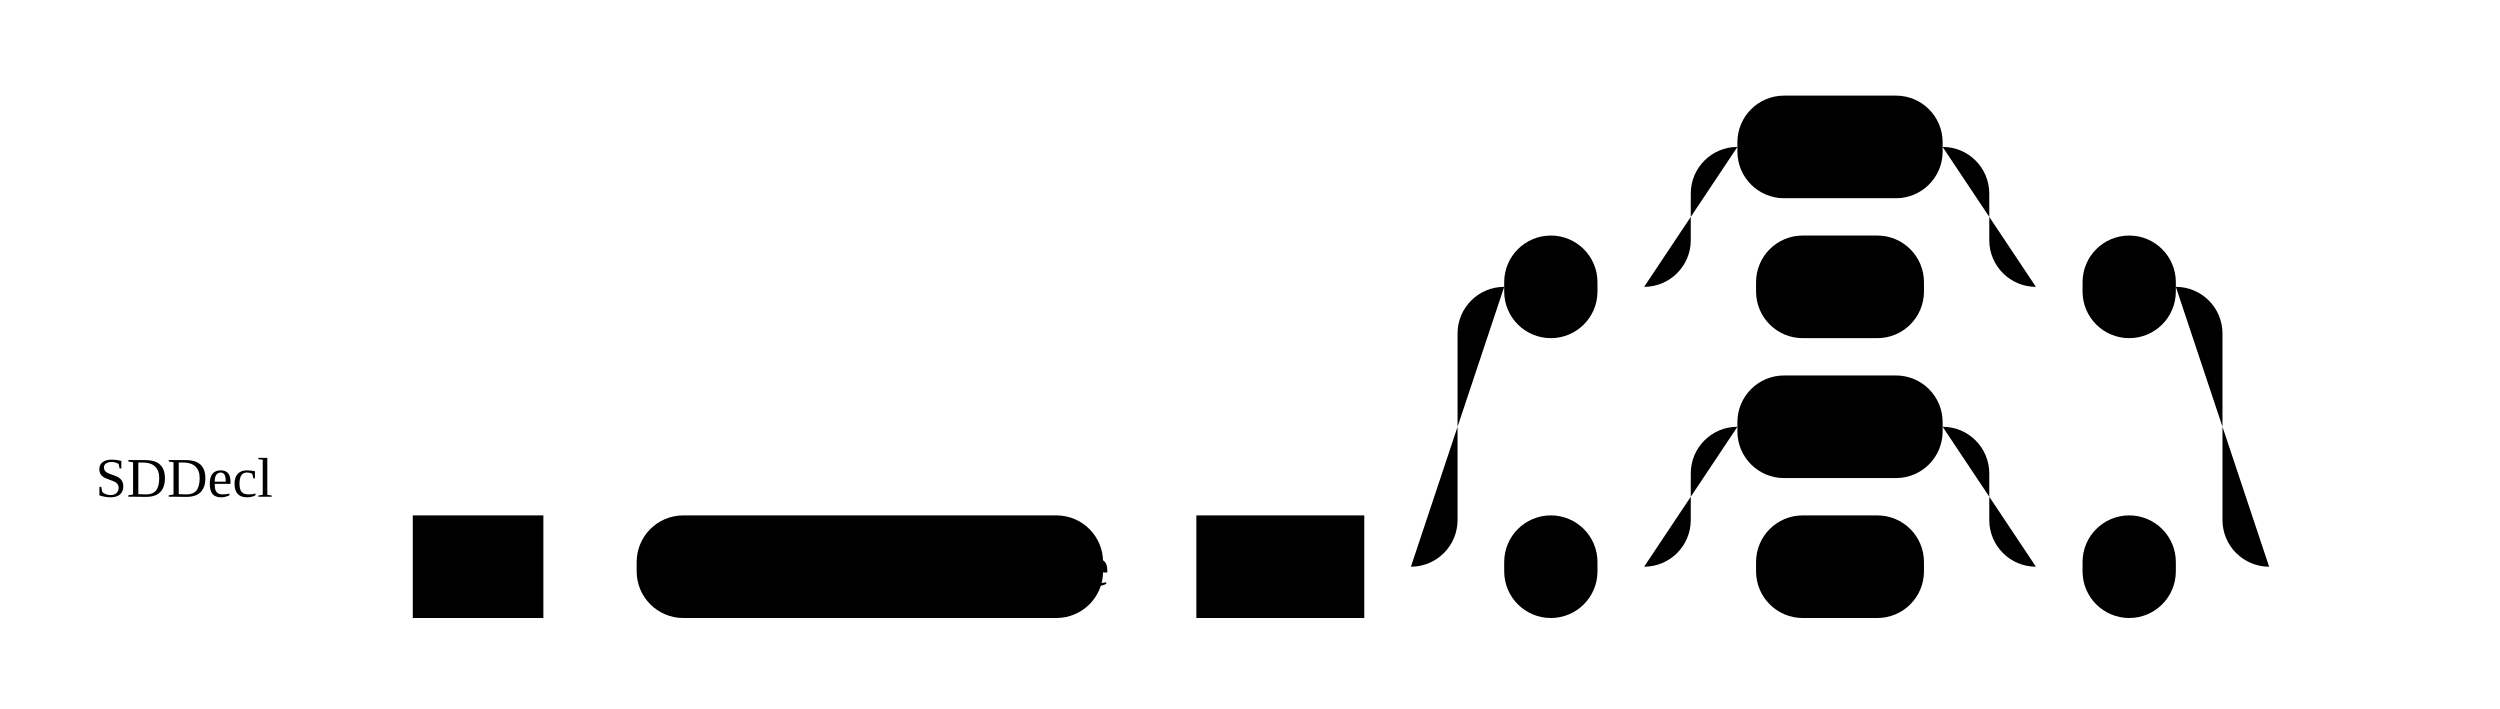
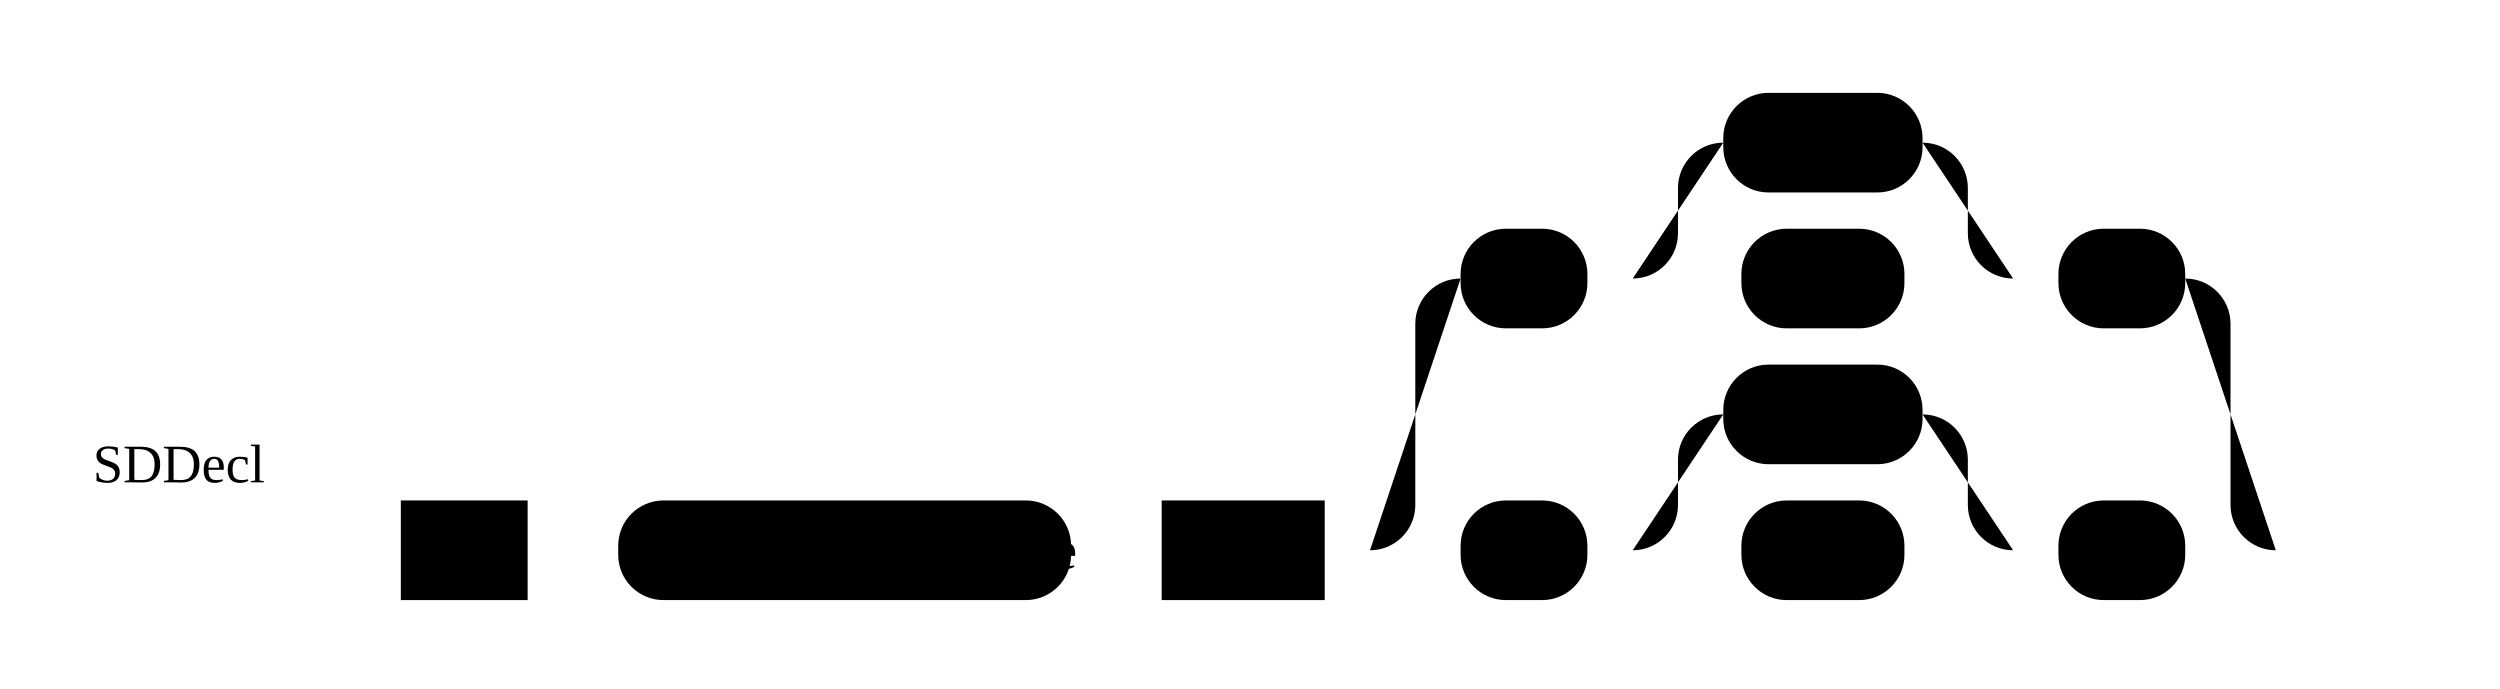
- <svg class="railroad-diagram" height="152" viewBox="0 0 536 152" width="536">
+ <svg class="railroad-diagram" height="152" viewBox="0 0 552 152" width="552">
  <g transform="translate(.5 .5)">
    <g>
      <path class="start" d="M20 111v20m0 -10h58" />
      <text style="text-anchor:start" x="20" y="106">SDDecl</text>
    </g>
    <path d="M78 121h10" />
    <g>
      <path class="seq seq1" d="M88 121h0.0" />
-       <path class="seq seq2" d="M486.0 121h0.0" />
+       <path class="seq seq2" d="M502.0 121h0.0" />
      <g class="non-terminal ">
        <path class="nonterm nt1" d="M88.0 121h0.0" />
        <path class="nonterm nt2" d="M116.0 121h0.0" />
        <rect height="22" width="28" x="88" y="110" />
        <text x="102" y="125">S</text>
      </g>
      <path class="seq seq4" d="M116.0 121h10" />
      <path class="seq seq3" d="M126.0 121h10" />
      <g class="terminal ">
        <path class="terminal term1" d="M136.0 121h0.0" />
        <path class="terminal term2" d="M236.0 121h0.0" />
        <rect height="22" rx="10" ry="10" width="100" x="136" y="110" />
        <text x="186" y="125">standalone</text>
      </g>
      <path class="seq seq4" d="M236.0 121h10" />
      <path class="seq seq3" d="M246.0 121h10" />
      <g class="non-terminal ">
        <path class="nonterm nt1" d="M256.0 121h0.0" />
        <path class="nonterm nt2" d="M292.0 121h0.0" />
        <rect height="22" width="36" x="256" y="110" />
        <text x="274" y="125">Eq</text>
      </g>
      <path class="seq seq4" d="M292.0 121h10" />
      <g>
        <path class="choice ch1" d="M302.0 121h0.0" />
-         <path class="choice ch2" d="M486.0 121h0.0" />
+         <path class="choice ch2" d="M502.0 121h0.0" />
        <path class="choice ch3" d="M302.0 121a10 10 0 0 0 10 -10v-40a10 10 0 0 1 10 -10" />
        <g>
          <path class="seq seq1" d="M322.0 61h0.0" />
-           <path class="seq seq2" d="M466.0 61h0.0" />
+           <path class="seq seq2" d="M482.0 61h0.0" />
          <g class="terminal ">
            <path class="terminal term1" d="M322.0 61h0.0" />
-             <path class="terminal term2" d="M342.0 61h0.0" />
-             <rect height="22" rx="10" ry="10" width="20" x="322" y="50" />
-             <text x="332" y="65" />
+             <path class="terminal term2" d="M350.0 61h0.0" />
+             <rect height="22" rx="10" ry="10" width="28" x="322" y="50" />
+             <text x="336" y="65">'</text>
          </g>
-           <path class="seq seq4" d="M342.0 61h10" />
+           <path class="seq seq4" d="M350.0 61h10" />
          <g>
-             <path class="choice ch1" d="M352.0 61h0.0" />
-             <path class="choice ch2" d="M436.0 61h0.0" />
-             <path class="choice ch3" d="M352.0 61a10 10 0 0 0 10 -10v-10a10 10 0 0 1 10 -10" />
+             <path class="choice ch1" d="M360.0 61h0.0" />
+             <path class="choice ch2" d="M444.0 61h0.0" />
+             <path class="choice ch3" d="M360.0 61a10 10 0 0 0 10 -10v-10a10 10 0 0 1 10 -10" />
            <g class="terminal ">
-               <path class="terminal term1" d="M372.0 31h0.0" />
-               <path class="terminal term2" d="M416.0 31h0.0" />
-               <rect height="22" rx="10" ry="10" width="44" x="372" y="20" />
-               <text x="394" y="35">yes</text>
+               <path class="terminal term1" d="M380.0 31h0.0" />
+               <path class="terminal term2" d="M424.0 31h0.0" />
+               <rect height="22" rx="10" ry="10" width="44" x="380" y="20" />
+               <text x="402" y="35">yes</text>
            </g>
-             <path class="choice ch4" d="M416.0 31a10 10 0 0 1 10 10v10a10 10 0 0 0 10 10" />
-             <path class="choice ch5" d="M352.0 61h20" />
+             <path class="choice ch4" d="M424.0 31a10 10 0 0 1 10 10v10a10 10 0 0 0 10 10" />
+             <path class="choice ch5" d="M360.0 61h20" />
            <g class="terminal ">
-               <path class="terminal term1" d="M372.0 61h4.0" />
-               <path class="terminal term2" d="M412.0 61h4.0" />
-               <rect height="22" rx="10" ry="10" width="36" x="376" y="50" />
-               <text x="394" y="65">no</text>
+               <path class="terminal term1" d="M380.0 61h4.0" />
+               <path class="terminal term2" d="M420.0 61h4.0" />
+               <rect height="22" rx="10" ry="10" width="36" x="384" y="50" />
+               <text x="402" y="65">no</text>
            </g>
-             <path class="choice ch6" d="M416.0 61h20" />
+             <path class="choice ch6" d="M424.0 61h20" />
          </g>
-           <path class="seq seq3" d="M436.0 61h10" />
+           <path class="seq seq3" d="M444.0 61h10" />
          <g class="terminal ">
-             <path class="terminal term1" d="M446.0 61h0.0" />
-             <path class="terminal term2" d="M466.0 61h0.0" />
-             <rect height="22" rx="10" ry="10" width="20" x="446" y="50" />
-             <text x="456" y="65" />
+             <path class="terminal term1" d="M454.0 61h0.0" />
+             <path class="terminal term2" d="M482.0 61h0.0" />
+             <rect height="22" rx="10" ry="10" width="28" x="454" y="50" />
+             <text x="468" y="65">'</text>
          </g>
        </g>
-         <path class="choice ch4" d="M466.0 61a10 10 0 0 1 10 10v40a10 10 0 0 0 10 10" />
+         <path class="choice ch4" d="M482.0 61a10 10 0 0 1 10 10v40a10 10 0 0 0 10 10" />
        <path class="choice ch5" d="M302.0 121h20" />
        <g>
          <path class="seq seq1" d="M322.0 121h0.0" />
-           <path class="seq seq2" d="M466.0 121h0.0" />
+           <path class="seq seq2" d="M482.0 121h0.0" />
          <g class="terminal ">
            <path class="terminal term1" d="M322.0 121h0.0" />
-             <path class="terminal term2" d="M342.0 121h0.0" />
-             <rect height="22" rx="10" ry="10" width="20" x="322" y="110" />
-             <text x="332" y="125" />
+             <path class="terminal term2" d="M350.0 121h0.0" />
+             <rect height="22" rx="10" ry="10" width="28" x="322" y="110" />
+             <text x="336" y="125">"</text>
          </g>
-           <path class="seq seq4" d="M342.0 121h10" />
+           <path class="seq seq4" d="M350.0 121h10" />
          <g>
-             <path class="choice ch1" d="M352.0 121h0.0" />
-             <path class="choice ch2" d="M436.0 121h0.0" />
-             <path class="choice ch3" d="M352.0 121a10 10 0 0 0 10 -10v-10a10 10 0 0 1 10 -10" />
+             <path class="choice ch1" d="M360.0 121h0.0" />
+             <path class="choice ch2" d="M444.0 121h0.0" />
+             <path class="choice ch3" d="M360.0 121a10 10 0 0 0 10 -10v-10a10 10 0 0 1 10 -10" />
            <g class="terminal ">
-               <path class="terminal term1" d="M372.0 91h0.0" />
-               <path class="terminal term2" d="M416.0 91h0.0" />
-               <rect height="22" rx="10" ry="10" width="44" x="372" y="80" />
-               <text x="394" y="95">yes</text>
+               <path class="terminal term1" d="M380.0 91h0.0" />
+               <path class="terminal term2" d="M424.0 91h0.0" />
+               <rect height="22" rx="10" ry="10" width="44" x="380" y="80" />
+               <text x="402" y="95">yes</text>
            </g>
-             <path class="choice ch4" d="M416.0 91a10 10 0 0 1 10 10v10a10 10 0 0 0 10 10" />
-             <path class="choice ch5" d="M352.0 121h20" />
+             <path class="choice ch4" d="M424.0 91a10 10 0 0 1 10 10v10a10 10 0 0 0 10 10" />
+             <path class="choice ch5" d="M360.0 121h20" />
            <g class="terminal ">
-               <path class="terminal term1" d="M372.0 121h4.0" />
-               <path class="terminal term2" d="M412.0 121h4.0" />
-               <rect height="22" rx="10" ry="10" width="36" x="376" y="110" />
-               <text x="394" y="125">no</text>
+               <path class="terminal term1" d="M380.0 121h4.0" />
+               <path class="terminal term2" d="M420.0 121h4.0" />
+               <rect height="22" rx="10" ry="10" width="36" x="384" y="110" />
+               <text x="402" y="125">no</text>
            </g>
-             <path class="choice ch6" d="M416.0 121h20" />
+             <path class="choice ch6" d="M424.0 121h20" />
          </g>
-           <path class="seq seq3" d="M436.0 121h10" />
+           <path class="seq seq3" d="M444.0 121h10" />
          <g class="terminal ">
-             <path class="terminal term1" d="M446.0 121h0.0" />
-             <path class="terminal term2" d="M466.0 121h0.0" />
-             <rect height="22" rx="10" ry="10" width="20" x="446" y="110" />
-             <text x="456" y="125" />
+             <path class="terminal term1" d="M454.0 121h0.0" />
+             <path class="terminal term2" d="M482.0 121h0.0" />
+             <rect height="22" rx="10" ry="10" width="28" x="454" y="110" />
+             <text x="468" y="125">"</text>
          </g>
        </g>
-         <path class="choice ch6" d="M466.0 121h20" />
+         <path class="choice ch6" d="M482.0 121h20" />
      </g>
    </g>
-     <path d="M486 121h10" />
-     <path class="end" d="M 496 121 h 20 m 0 -10 v 20" />
+     <path d="M502 121h10" />
+     <path class="end" d="M 512 121 h 20 m 0 -10 v 20" />
  </g>
</svg>
